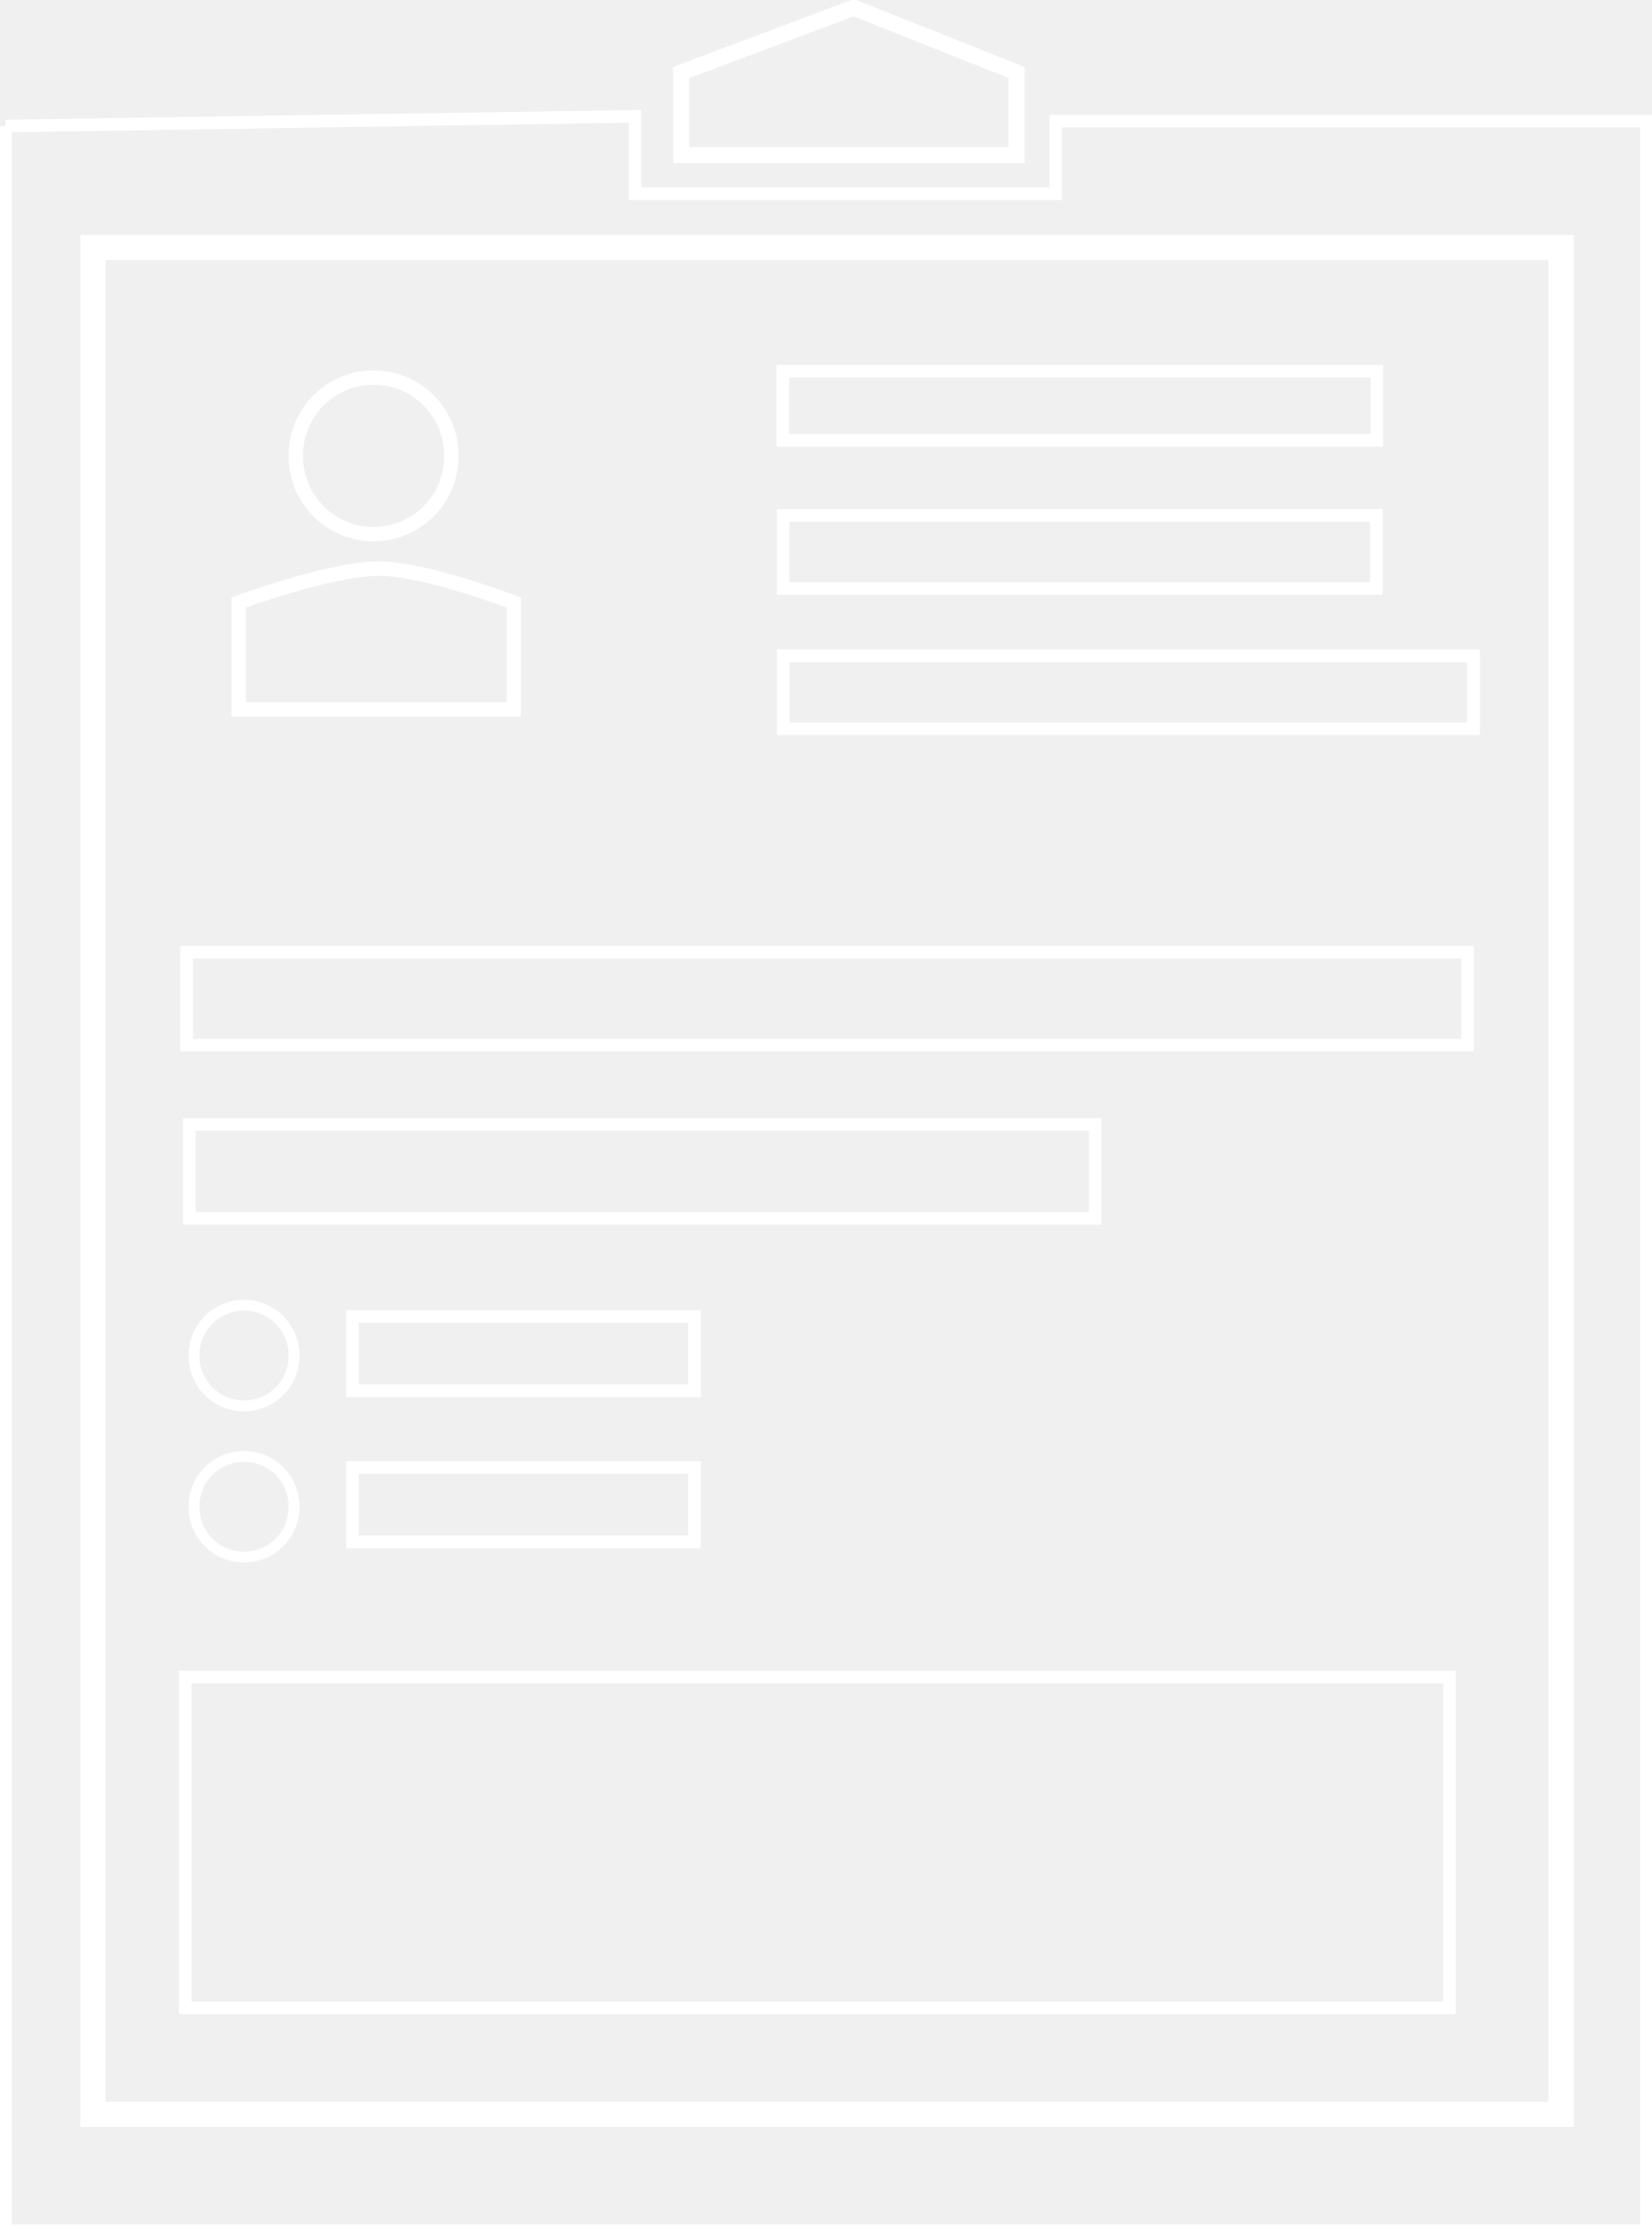
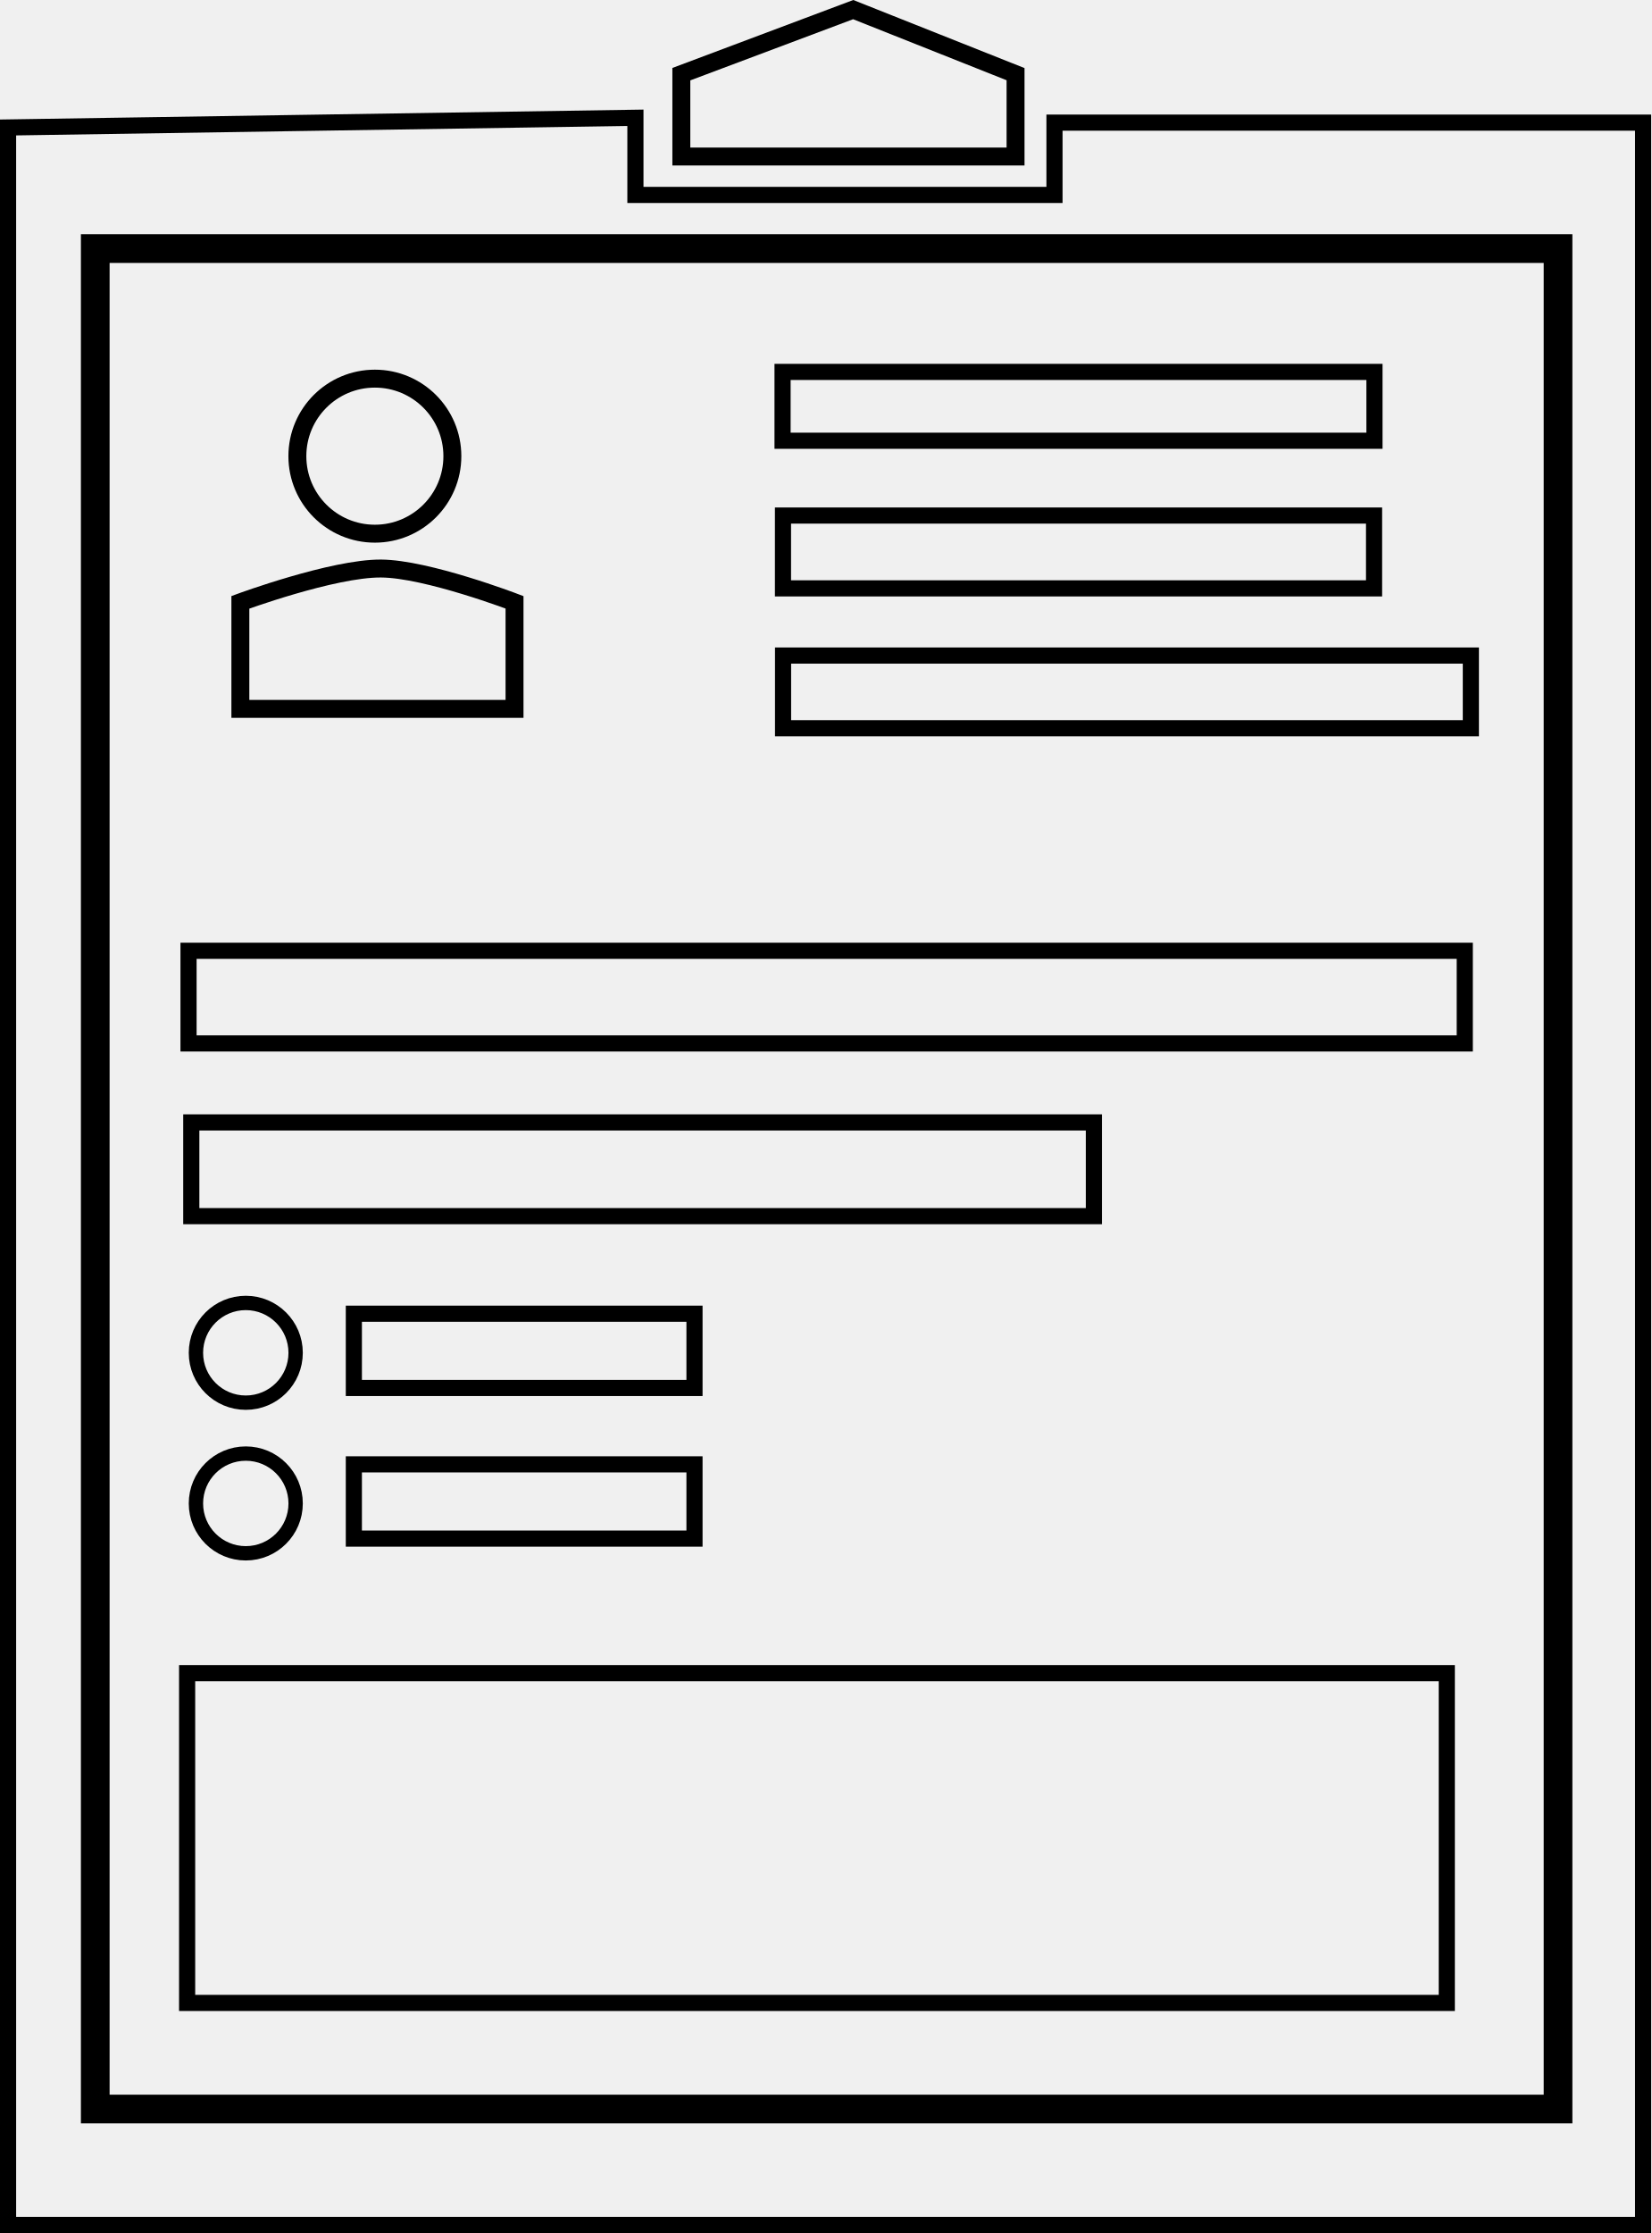
- <svg xmlns="http://www.w3.org/2000/svg" width="459" height="621.312" id="svg2" version="1.1">
+ <svg xmlns="http://www.w3.org/2000/svg" width="460.489" height="622.6" id="svg2" version="1.1">
  <defs id="defs4">
    </defs>
-   <g id="layer1" transform="translate(-132.4375,-381.7059)">
+   <g id="layer1" transform="translate(-131.6937,-381.1717)">
    <g id="g3866" transform="translate(-16,6)">
-       <g id="g3805" style="stroke:#ffffff">
-         <path style="color:#000000;fill:none;stroke:#ffffff;stroke-width:4.5;stroke-linecap:butt;stroke-linejoin:miter;stroke-miterlimit:4;stroke-opacity:1;stroke-dasharray:none;stroke-dashoffset:0;marker:none;visibility:visible;display:inline;overflow:visible;enable-background:accumulate" d="m 337.711,395.852 47.929,-18 45.28,18 0,22.964 -93.208,0 z" id="rect3759" />
-         <rect style="color:#000000;fill:none;stroke:#ffffff;stroke-width:7;stroke-linecap:butt;stroke-linejoin:miter;stroke-miterlimit:4;stroke-opacity:1;stroke-dasharray:none;stroke-dashoffset:0;marker:none;visibility:visible;display:inline;overflow:visible;enable-background:accumulate" id="rect2985" width="407.955" height="518.724" x="174.259" y="444.482" />
-         <path style="fill:none;stroke:#ffffff;stroke-width:3.5;stroke-linecap:butt;stroke-linejoin:miter;stroke-miterlimit:4;stroke-opacity:1;stroke-dasharray:none" d="m 149.944,410.711 0,584.811 455.989,0 0,-586.161 -164.154,0 0,20.158 -116.874,0 0,-21.508 -174.961,2.702" id="path3755" />
-         <path style="fill:none;stroke:#ffffff;stroke-width:4;stroke-linecap:round;stroke-linejoin:round;stroke-miterlimit:4;stroke-opacity:1;stroke-dasharray:none" id="path3766" d="m 245.854,153.996 a 21.614,21.614 0 1 1 -43.227,0 21.614,21.614 0 1 1 43.227,0 z" transform="translate(28,348.3622)" />
-         <path style="color:#000000;fill:none;stroke:#ffffff;stroke-width:4;stroke-linecap:butt;stroke-linejoin:miter;stroke-miterlimit:4;stroke-opacity:1;stroke-dasharray:none;stroke-dashoffset:0;marker:none;visibility:visible;display:inline;overflow:visible;enable-background:accumulate" d="m 214.728,543.111 c 0,0 25.782,-9.506 39.231,-9.424 12.802,0.078 37.231,9.424 37.231,9.424 l 0,29.706 -76.462,0 z" id="rect3775" />
-         <rect style="color:#000000;fill:none;stroke:#ffffff;stroke-width:3.5;stroke-linecap:butt;stroke-linejoin:miter;stroke-miterlimit:4;stroke-opacity:1;stroke-dasharray:none;stroke-dashoffset:0;marker:none;visibility:visible;display:inline;overflow:visible;enable-background:accumulate" id="rect3778" width="165.081" height="19.19" x="365.94" y="478.868" />
-         <rect style="color:#000000;fill:none;stroke:#ffffff;stroke-width:3.5;stroke-linecap:butt;stroke-linejoin:miter;stroke-miterlimit:4;stroke-opacity:1;stroke-dasharray:none;stroke-dashoffset:0;marker:none;visibility:visible;display:inline;overflow:visible;enable-background:accumulate" id="rect3780" width="164.846" height="20.306" x="366.057" y="518.915" />
-         <rect style="color:#000000;fill:none;stroke:#ffffff;stroke-width:3.5;stroke-linecap:butt;stroke-linejoin:miter;stroke-miterlimit:4;stroke-opacity:1;stroke-dasharray:none;stroke-dashoffset:0;marker:none;visibility:visible;display:inline;overflow:visible;enable-background:accumulate" id="rect3782" width="191.82" height="20.263" x="366.079" y="557.953" />
-         <rect style="color:#000000;fill:none;stroke:#ffffff;stroke-width:3.5;stroke-linecap:butt;stroke-linejoin:miter;stroke-miterlimit:4;stroke-opacity:1;stroke-dasharray:none;stroke-dashoffset:0;marker:none;visibility:visible;display:inline;overflow:visible;enable-background:accumulate" id="rect3812" width="355.926" height="25.831" x="200.274" y="640.272" />
-         <rect y="688.121" x="201.043" height="26.132" width="251.723" id="rect3816" style="color:#000000;fill:none;stroke:#ffffff;stroke-width:3.5;stroke-linecap:butt;stroke-linejoin:miter;stroke-miterlimit:4;stroke-opacity:1;stroke-dasharray:none;stroke-dashoffset:0;marker:none;visibility:visible;display:inline;overflow:visible;enable-background:accumulate" />
-         <rect y="841.677" x="199.881" height="91.945" width="351.307" id="rect3818" style="color:#000000;fill:none;stroke:#ffffff;stroke-width:3.5;stroke-linecap:butt;stroke-linejoin:miter;stroke-miterlimit:4;stroke-opacity:1;stroke-dasharray:none;stroke-dashoffset:0;marker:none;visibility:visible;display:inline;overflow:visible;enable-background:accumulate" />
-         <path transform="matrix(0.643219,0,0,0.643219,72.00461,653.3051)" d="m 245.854,153.996 a 21.614,21.614 0 1 1 -43.227,0 21.614,21.614 0 1 1 43.227,0 z" id="path3820" style="fill:none;stroke:#ffffff;stroke-width:4.664;stroke-linecap:round;stroke-linejoin:round;stroke-miterlimit:4;stroke-opacity:1;stroke-dasharray:none" />
-         <rect style="color:#000000;fill:none;stroke:#ffffff;stroke-width:3.5;stroke-linecap:butt;stroke-linejoin:miter;stroke-miterlimit:4;stroke-opacity:1;stroke-dasharray:none;stroke-dashoffset:0;marker:none;visibility:visible;display:inline;overflow:visible;enable-background:accumulate" id="rect3822" width="94.999" height="20.702" x="246.381" y="741.459" />
-         <path style="fill:none;stroke:#ffffff;stroke-width:4.664;stroke-linecap:round;stroke-linejoin:round;stroke-miterlimit:4;stroke-opacity:1;stroke-dasharray:none" id="path3824" d="m 245.854,153.996 a 21.614,21.614 0 1 1 -43.227,0 21.614,21.614 0 1 1 43.227,0 z" transform="matrix(0.643219,0,0,0.643219,72.00461,695.3051)" />
-         <rect y="783.459" x="246.381" height="20.702" width="94.999" id="rect3826" style="color:#000000;fill:none;stroke:#ffffff;stroke-width:3.5;stroke-linecap:butt;stroke-linejoin:miter;stroke-miterlimit:4;stroke-opacity:1;stroke-dasharray:none;stroke-dashoffset:0;marker:none;visibility:visible;display:inline;overflow:visible;enable-background:accumulate" />
-       </g>
+       <path id="rect3759" d="m 337.711,395.852 47.929,-18 45.28,18 v 22.964 h -93.208 z" style="color:#000000;display:inline;overflow:visible;visibility:visible;fill:none;stroke:#000000;stroke-width:5;stroke-linecap:butt;stroke-linejoin:miter;stroke-miterlimit:4;stroke-dasharray:none;stroke-dashoffset:0;stroke-opacity:1;marker:none;enable-background:accumulate" />
+       <rect y="444.482" x="174.259" height="518.724" width="407.955" id="rect2985" style="color:#000000;display:inline;overflow:visible;visibility:visible;fill:none;stroke:#000000;stroke-width:8;stroke-linecap:butt;stroke-linejoin:miter;stroke-miterlimit:4;stroke-dasharray:none;stroke-dashoffset:0;stroke-opacity:1;marker:none;enable-background:accumulate" />
+       <path id="path3755" d="m 149.944,410.711 v 584.811 H 605.932 V 409.36 H 441.779 v 20.158 H 324.904 v -21.508 z" style="fill:none;stroke:#000000;stroke-width:4.5;stroke-linecap:butt;stroke-linejoin:miter;stroke-miterlimit:4;stroke-dasharray:none;stroke-opacity:1" />
+       <circle r="21.614" cy="502.358" cx="252.24" id="path3766" style="fill:none;stroke:#000000;stroke-width:5;stroke-linecap:round;stroke-linejoin:round;stroke-miterlimit:4;stroke-dasharray:none;stroke-opacity:1" />
+       <path id="rect3775" d="m 214.728,543.111 c 0,0 25.782,-9.506 39.231,-9.424 12.802,0.078 37.231,9.424 37.231,9.424 v 29.706 h -76.462 z" style="color:#000000;display:inline;overflow:visible;visibility:visible;fill:none;stroke:#000000;stroke-width:5;stroke-linecap:butt;stroke-linejoin:miter;stroke-miterlimit:4;stroke-dasharray:none;stroke-dashoffset:0;stroke-opacity:1;marker:none;enable-background:accumulate" />
+       <rect y="478.868" x="365.94" height="19.19" width="165.081" id="rect3778" style="color:#000000;display:inline;overflow:visible;visibility:visible;fill:none;stroke:#000000;stroke-width:4.5;stroke-linecap:butt;stroke-linejoin:miter;stroke-miterlimit:4;stroke-dasharray:none;stroke-dashoffset:0;stroke-opacity:1;marker:none;enable-background:accumulate" />
+       <rect y="518.915" x="366.057" height="20.306" width="164.846" id="rect3780" style="color:#000000;display:inline;overflow:visible;visibility:visible;fill:none;stroke:#000000;stroke-width:4.5;stroke-linecap:butt;stroke-linejoin:miter;stroke-miterlimit:4;stroke-dasharray:none;stroke-dashoffset:0;stroke-opacity:1;marker:none;enable-background:accumulate" />
+       <rect y="557.953" x="366.079" height="20.263" width="191.82" id="rect3782" style="color:#000000;display:inline;overflow:visible;visibility:visible;fill:none;stroke:#000000;stroke-width:4.5;stroke-linecap:butt;stroke-linejoin:miter;stroke-miterlimit:4;stroke-dasharray:none;stroke-dashoffset:0;stroke-opacity:1;marker:none;enable-background:accumulate" />
+       <rect y="640.272" x="200.274" height="25.831" width="355.926" id="rect3812" style="color:#000000;display:inline;overflow:visible;visibility:visible;fill:none;stroke:#000000;stroke-width:4.5;stroke-linecap:butt;stroke-linejoin:miter;stroke-miterlimit:4;stroke-dasharray:none;stroke-dashoffset:0;stroke-opacity:1;marker:none;enable-background:accumulate" />
+       <rect style="color:#000000;display:inline;overflow:visible;visibility:visible;fill:none;stroke:#000000;stroke-width:4.5;stroke-linecap:butt;stroke-linejoin:miter;stroke-miterlimit:4;stroke-dasharray:none;stroke-dashoffset:0;stroke-opacity:1;marker:none;enable-background:accumulate" id="rect3816" width="251.723" height="26.132" x="201.043" y="688.121" />
+       <rect style="color:#000000;display:inline;overflow:visible;visibility:visible;fill:none;stroke:#000000;stroke-width:4.5;stroke-linecap:butt;stroke-linejoin:miter;stroke-miterlimit:4;stroke-dasharray:none;stroke-dashoffset:0;stroke-opacity:1;marker:none;enable-background:accumulate" id="rect3818" width="351.307" height="91.945" x="199.881" y="841.677" />
+       <circle r="13.902" cy="752.358" cx="216.24" style="fill:none;stroke:#000000;stroke-width:4;stroke-linecap:round;stroke-linejoin:round;stroke-miterlimit:4;stroke-dasharray:none;stroke-opacity:1" id="path3820" />
+       <rect y="741.459" x="246.381" height="20.702" width="94.999" id="rect3822" style="color:#000000;display:inline;overflow:visible;visibility:visible;fill:none;stroke:#000000;stroke-width:4.5;stroke-linecap:butt;stroke-linejoin:miter;stroke-miterlimit:4;stroke-dasharray:none;stroke-dashoffset:0;stroke-opacity:1;marker:none;enable-background:accumulate" />
+       <circle r="13.902" cy="794.358" cx="216.24" id="path3824" style="fill:none;stroke:#000000;stroke-width:4;stroke-linecap:round;stroke-linejoin:round;stroke-miterlimit:4;stroke-dasharray:none;stroke-opacity:1" />
+       <rect style="color:#000000;display:inline;overflow:visible;visibility:visible;fill:none;stroke:#000000;stroke-width:4.5;stroke-linecap:butt;stroke-linejoin:miter;stroke-miterlimit:4;stroke-dasharray:none;stroke-dashoffset:0;stroke-opacity:1;marker:none;enable-background:accumulate" id="rect3826" width="94.999" height="20.702" x="246.381" y="783.459" />
    </g>
  </g>
</svg>
